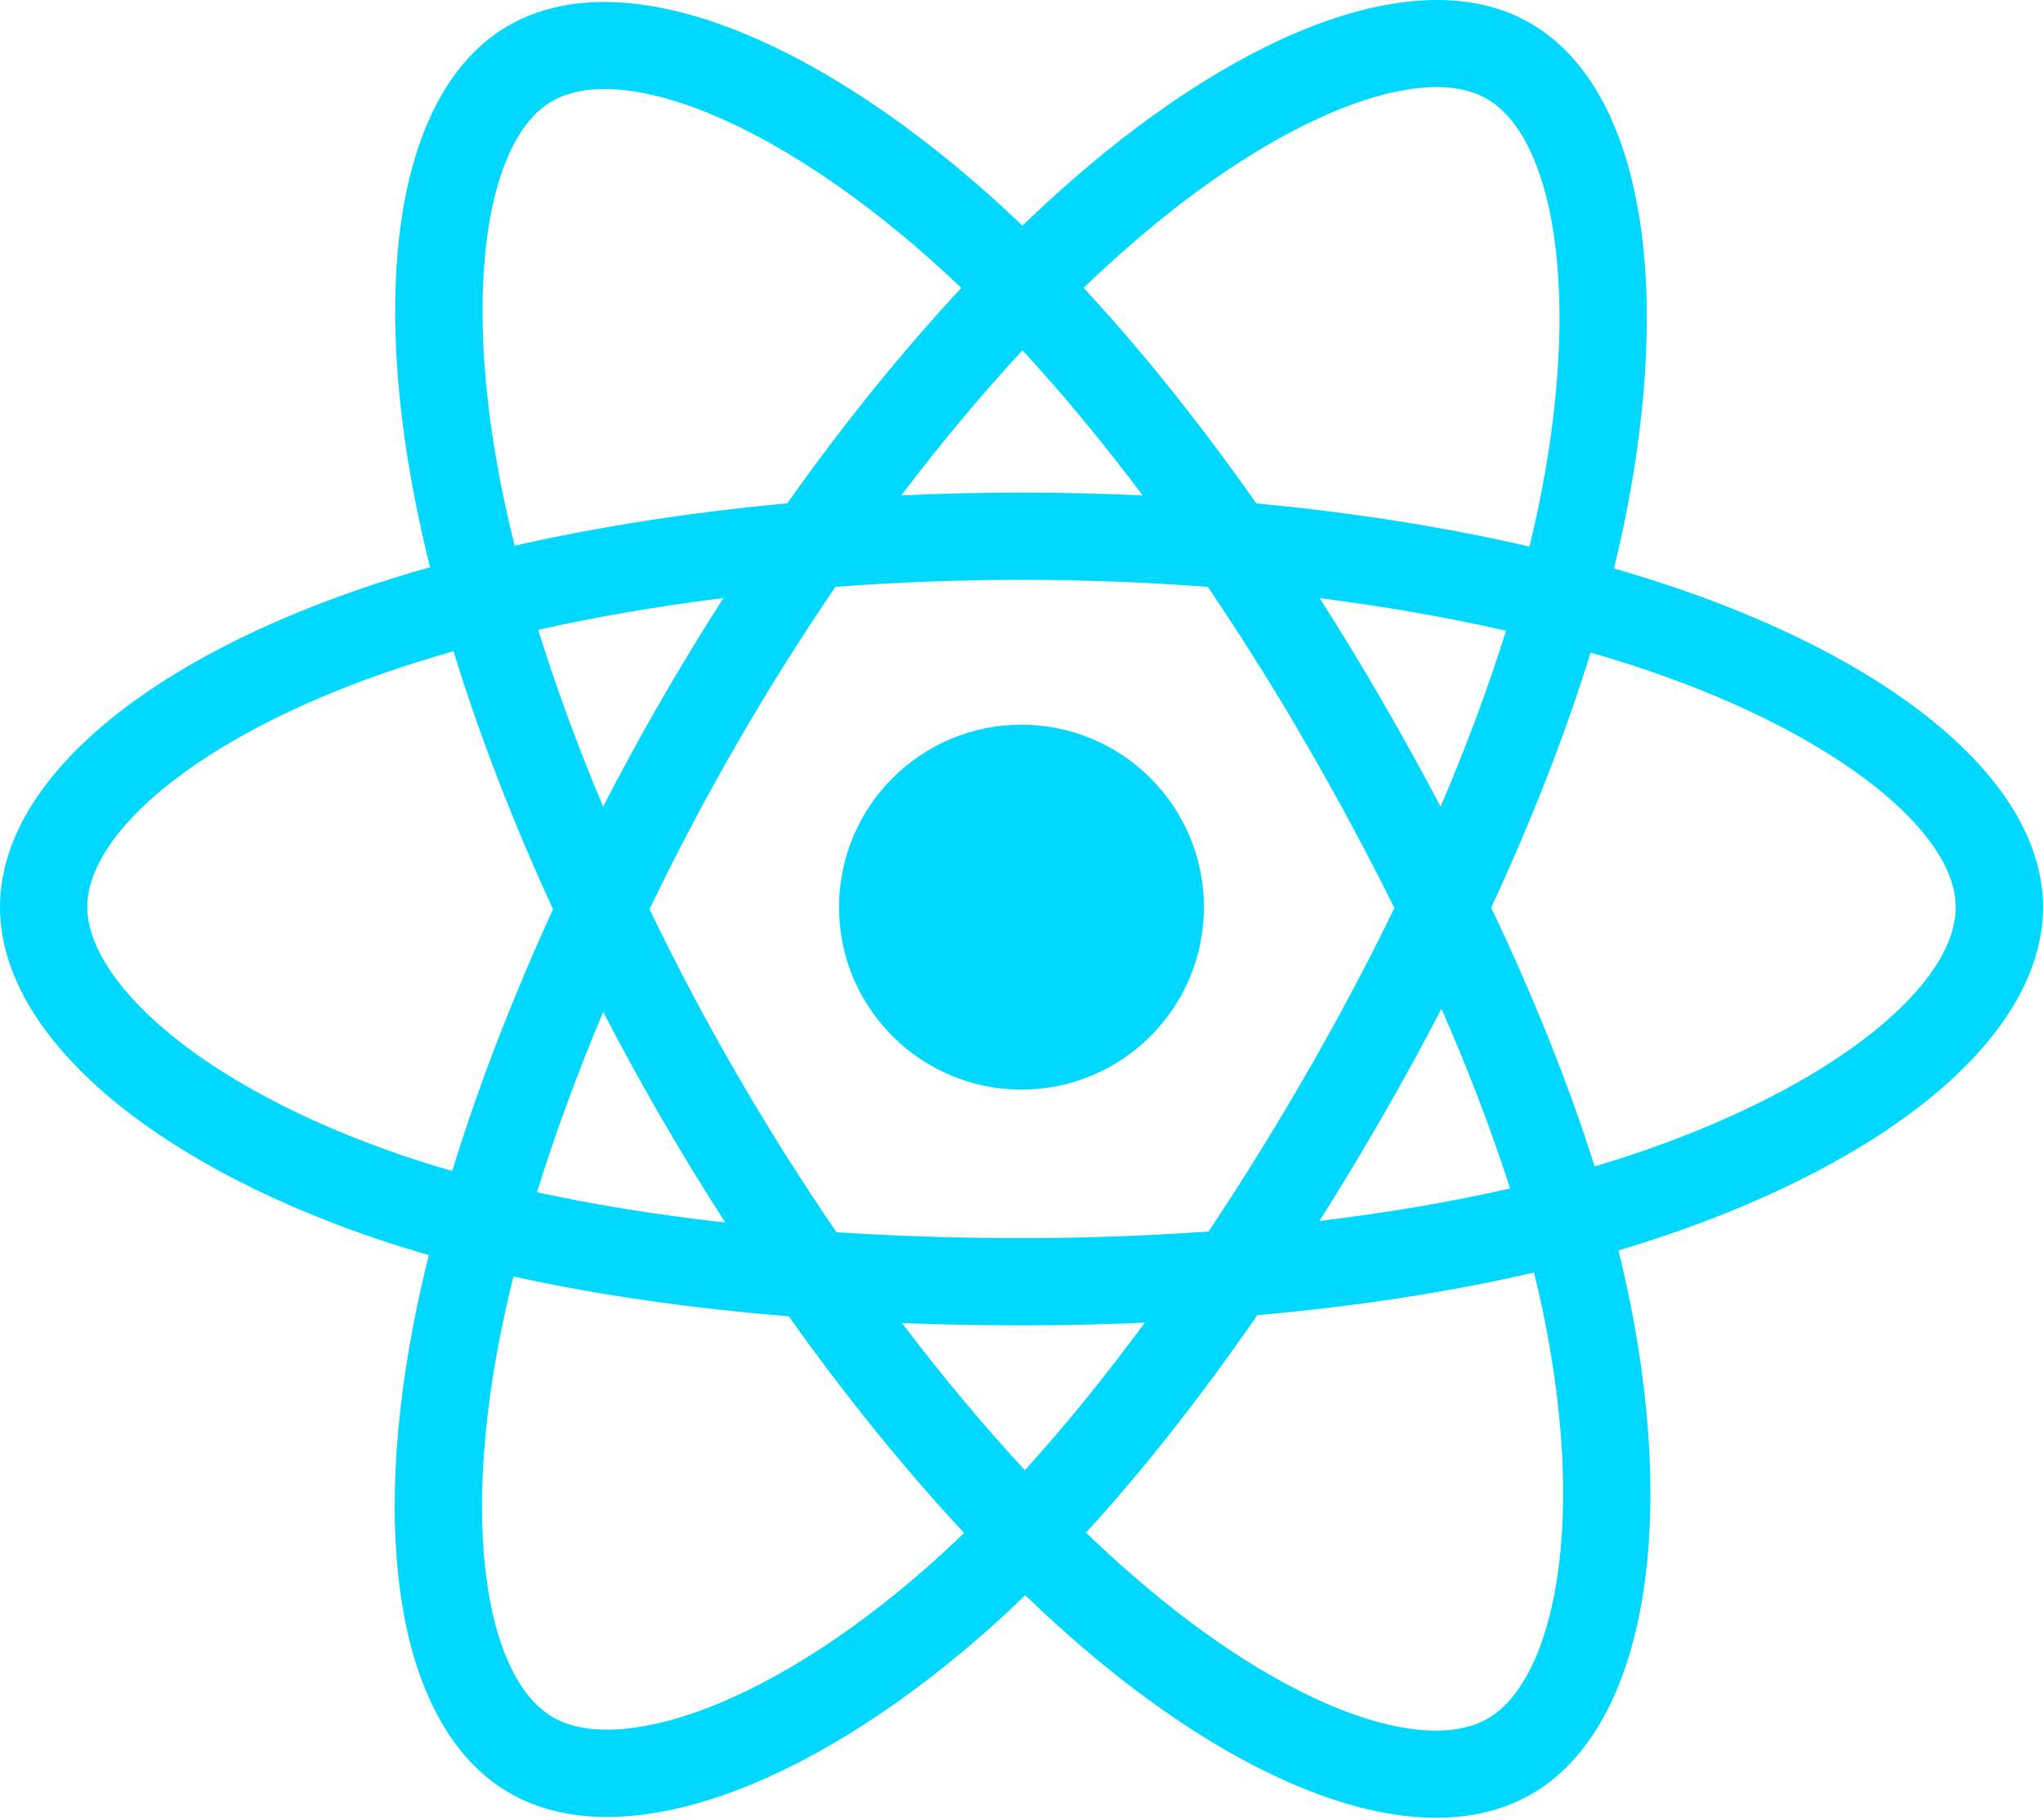
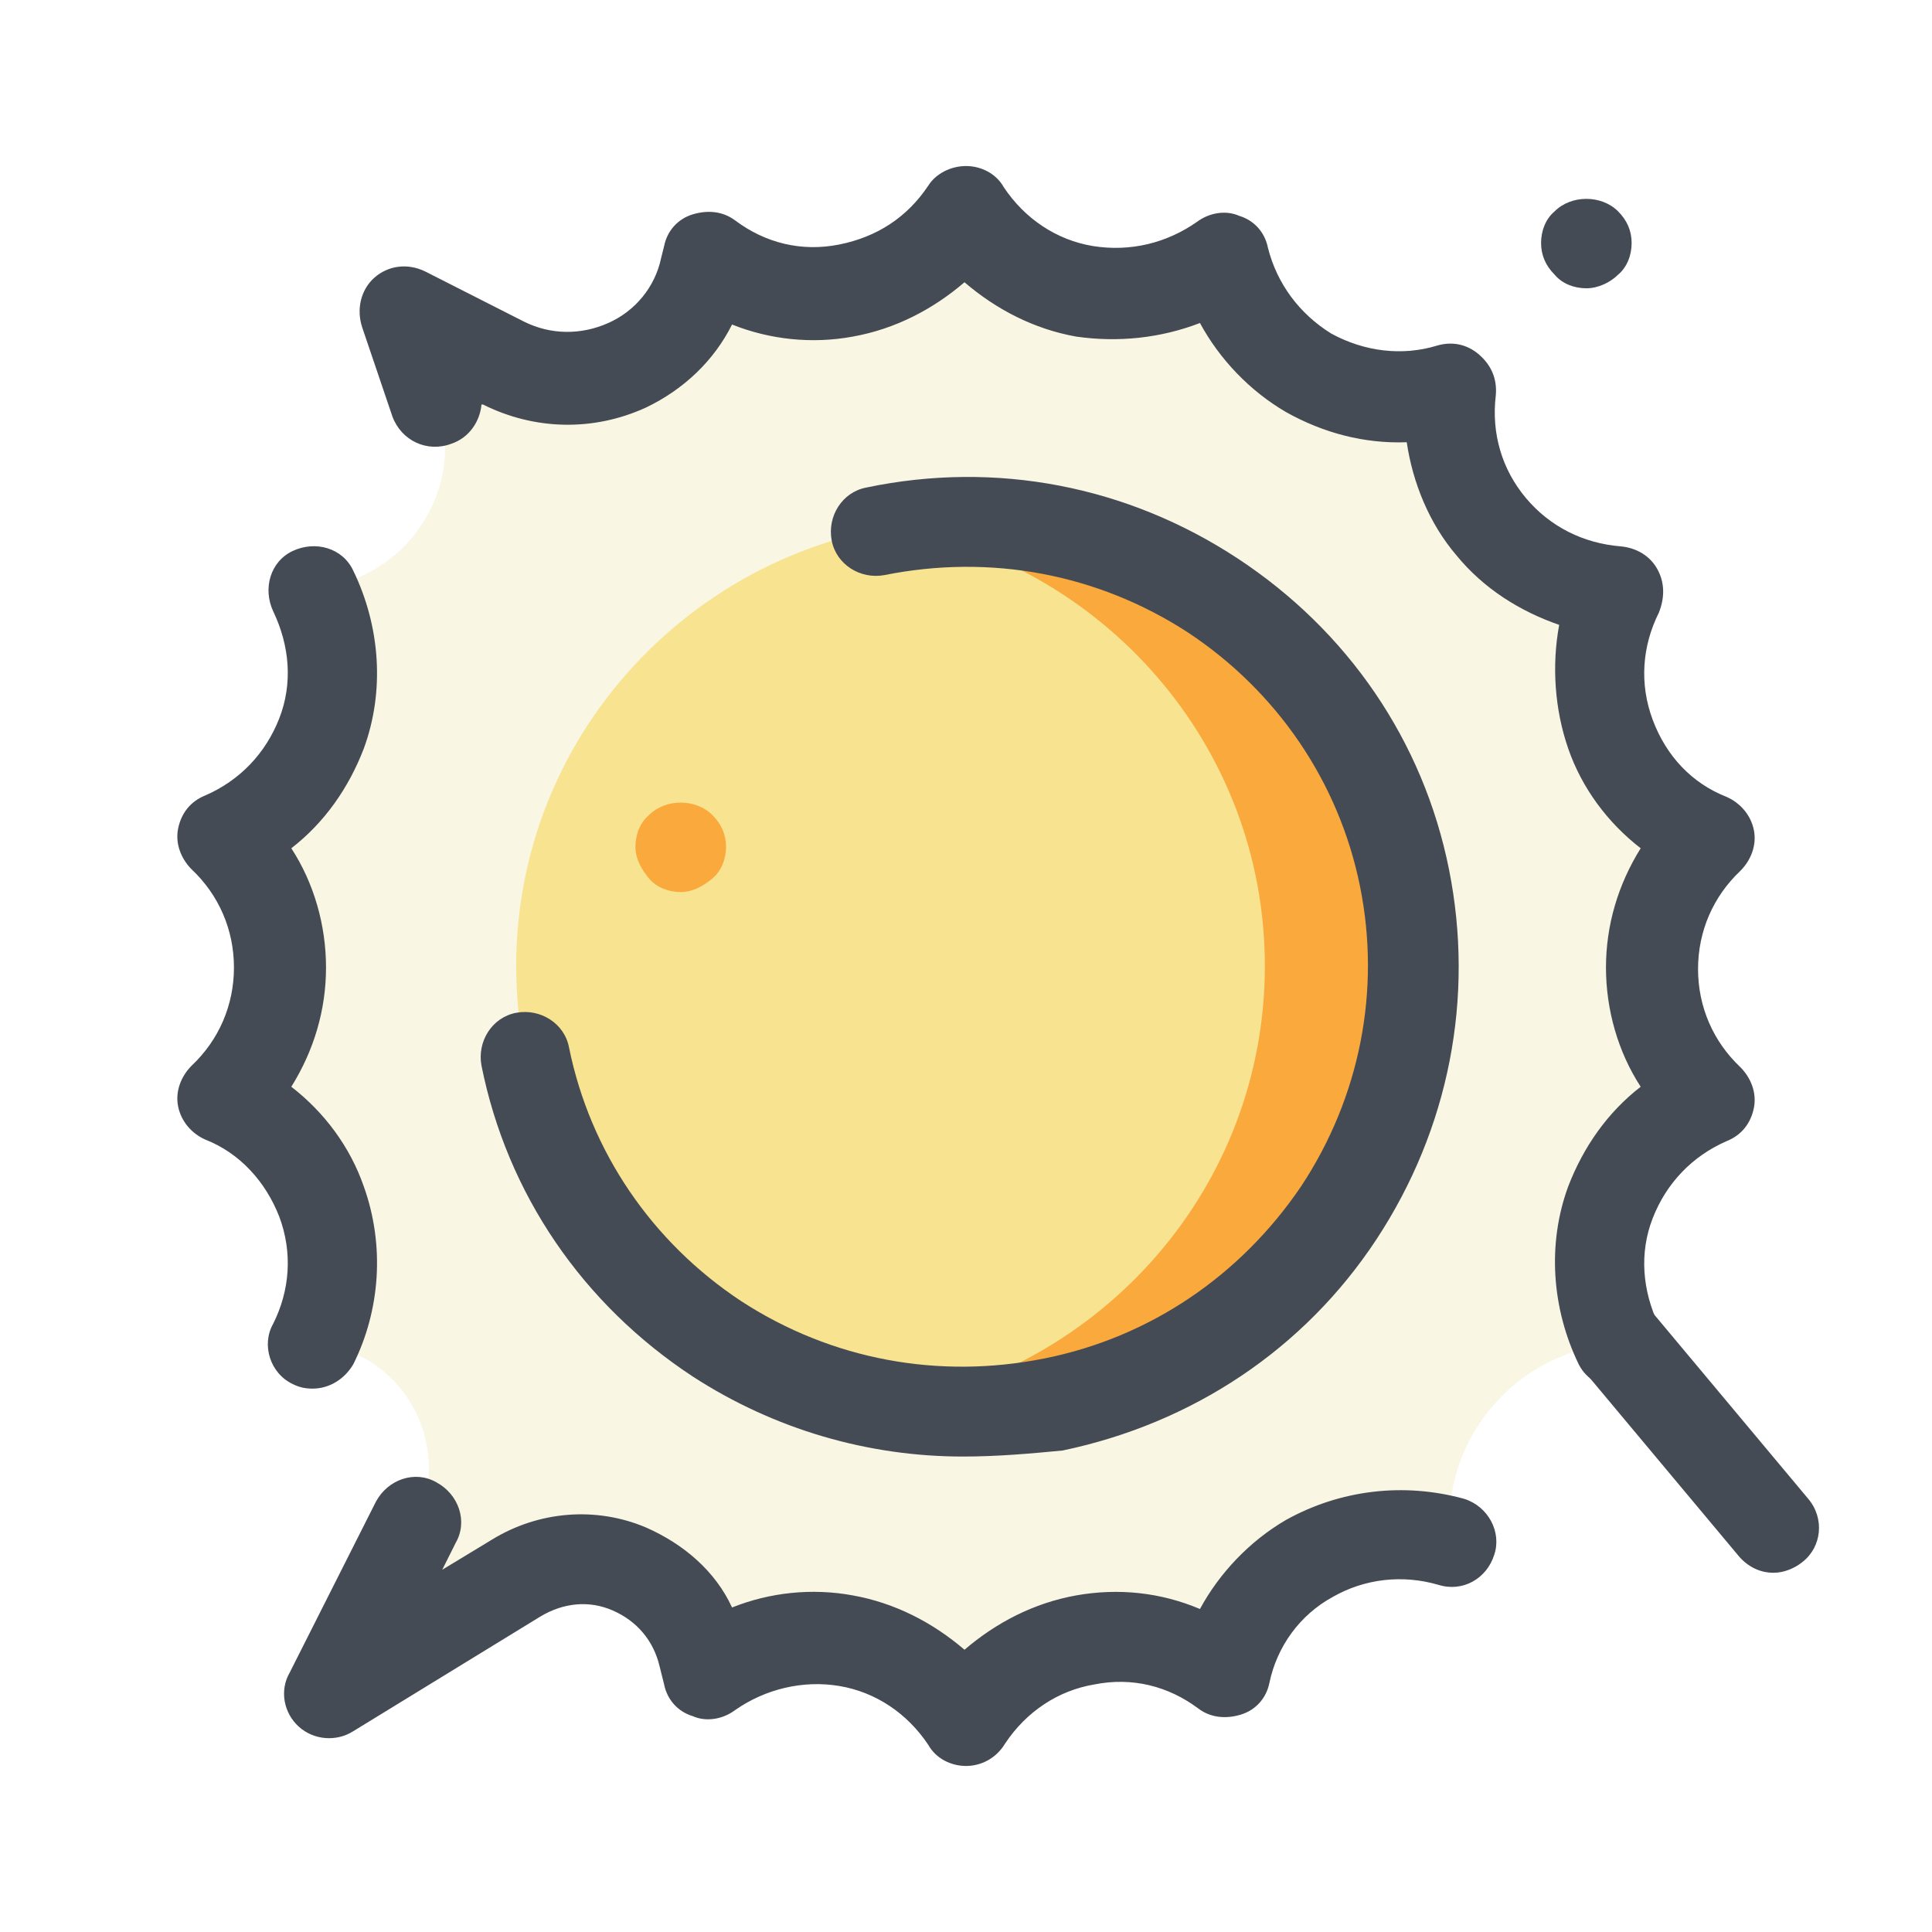
- <svg xmlns="http://www.w3.org/2000/svg" aria-hidden="true" role="img" class="iconify iconify--logos" width="35.93" height="32" preserveAspectRatio="xMidYMid meet" viewBox="0 0 256 228">
-   <path fill="#00D8FF" d="M210.483 73.824a171.49 171.49 0 0 0-8.24-2.597c.465-1.9.893-3.777 1.273-5.621c6.238-30.281 2.16-54.676-11.769-62.708c-13.355-7.7-35.196.329-57.254 19.526a171.23 171.23 0 0 0-6.375 5.848a155.866 155.866 0 0 0-4.241-3.917C100.759 3.829 77.587-4.822 63.673 3.233C50.33 10.957 46.379 33.89 51.995 62.588a170.974 170.974 0 0 0 1.892 8.48c-3.28.932-6.445 1.924-9.474 2.98C17.309 83.498 0 98.307 0 113.668c0 15.865 18.582 31.778 46.812 41.427a145.52 145.52 0 0 0 6.921 2.165a167.467 167.467 0 0 0-2.01 9.138c-5.354 28.2-1.173 50.591 12.134 58.266c13.744 7.926 36.812-.22 59.273-19.855a145.567 145.567 0 0 0 5.342-4.923a168.064 168.064 0 0 0 6.92 6.314c21.758 18.722 43.246 26.282 56.54 18.586c13.731-7.949 18.194-32.003 12.4-61.268a145.016 145.016 0 0 0-1.535-6.842c1.62-.48 3.21-.974 4.76-1.488c29.348-9.723 48.443-25.443 48.443-41.52c0-15.417-17.868-30.326-45.517-39.844Zm-6.365 70.984c-1.4.463-2.836.91-4.3 1.345c-3.24-10.257-7.612-21.163-12.963-32.432c5.106-11 9.31-21.767 12.459-31.957c2.619.758 5.16 1.557 7.61 2.4c23.69 8.156 38.14 20.213 38.14 29.504c0 9.896-15.606 22.743-40.946 31.14Zm-10.514 20.834c2.562 12.94 2.927 24.64 1.23 33.787c-1.524 8.219-4.59 13.698-8.382 15.893c-8.067 4.67-25.32-1.4-43.927-17.412a156.726 156.726 0 0 1-6.437-5.87c7.214-7.889 14.423-17.06 21.459-27.246c12.376-1.098 24.068-2.894 34.671-5.345a134.17 134.17 0 0 1 1.386 6.193ZM87.276 214.515c-7.882 2.783-14.16 2.863-17.955.675c-8.075-4.657-11.432-22.636-6.853-46.752a156.923 156.923 0 0 1 1.869-8.499c10.486 2.32 22.093 3.988 34.498 4.994c7.084 9.967 14.501 19.128 21.976 27.15a134.668 134.668 0 0 1-4.877 4.492c-9.933 8.682-19.886 14.842-28.658 17.94ZM50.35 144.747c-12.483-4.267-22.792-9.812-29.858-15.863c-6.35-5.437-9.555-10.836-9.555-15.216c0-9.322 13.897-21.212 37.076-29.293c2.813-.98 5.757-1.905 8.812-2.773c3.204 10.42 7.406 21.315 12.477 32.332c-5.137 11.18-9.399 22.249-12.634 32.792a134.718 134.718 0 0 1-6.318-1.979Zm12.378-84.26c-4.811-24.587-1.616-43.134 6.425-47.789c8.564-4.958 27.502 2.111 47.463 19.835a144.318 144.318 0 0 1 3.841 3.545c-7.438 7.987-14.787 17.08-21.808 26.988c-12.04 1.116-23.565 2.908-34.161 5.309a160.342 160.342 0 0 1-1.76-7.887Zm110.427 27.268a347.8 347.8 0 0 0-7.785-12.803c8.168 1.033 15.994 2.404 23.343 4.08c-2.206 7.072-4.956 14.465-8.193 22.045a381.151 381.151 0 0 0-7.365-13.322Zm-45.032-43.861c5.044 5.465 10.096 11.566 15.065 18.186a322.04 322.04 0 0 0-30.257-.006c4.974-6.559 10.069-12.652 15.192-18.18ZM82.802 87.83a323.167 323.167 0 0 0-7.227 13.238c-3.184-7.553-5.909-14.98-8.134-22.152c7.304-1.634 15.093-2.97 23.209-3.984a321.524 321.524 0 0 0-7.848 12.897Zm8.081 65.352c-8.385-.936-16.291-2.203-23.593-3.793c2.26-7.3 5.045-14.885 8.298-22.6a321.187 321.187 0 0 0 7.257 13.246c2.594 4.48 5.28 8.868 8.038 13.147Zm37.542 31.03c-5.184-5.592-10.354-11.779-15.403-18.433c4.902.192 9.899.29 14.978.29c5.218 0 10.376-.117 15.453-.343c-4.985 6.774-10.018 12.97-15.028 18.486Zm52.198-57.817c3.422 7.8 6.306 15.345 8.596 22.52c-7.422 1.694-15.436 3.058-23.88 4.071a382.417 382.417 0 0 0 7.859-13.026a347.403 347.403 0 0 0 7.425-13.565Zm-16.898 8.101a358.557 358.557 0 0 1-12.281 19.815a329.4 329.4 0 0 1-23.444.823c-7.967 0-15.716-.248-23.178-.732a310.202 310.202 0 0 1-12.513-19.846h.001a307.41 307.41 0 0 1-10.923-20.627a310.278 310.278 0 0 1 10.89-20.637l-.001.001a307.318 307.318 0 0 1 12.413-19.761c7.613-.576 15.42-.876 23.31-.876H128c7.926 0 15.743.303 23.354.883a329.357 329.357 0 0 1 12.335 19.695a358.489 358.489 0 0 1 11.036 20.54a329.472 329.472 0 0 1-11 20.722Zm22.56-122.124c8.572 4.944 11.906 24.881 6.52 51.026c-.344 1.668-.73 3.367-1.15 5.09c-10.622-2.452-22.155-4.275-34.23-5.408c-7.034-10.017-14.323-19.124-21.64-27.008a160.789 160.789 0 0 1 5.888-5.4c18.9-16.447 36.564-22.941 44.612-18.3ZM128 90.808c12.625 0 22.86 10.235 22.86 22.86s-10.235 22.86-22.86 22.86s-22.86-10.235-22.86-22.86s10.235-22.86 22.86-22.86Z" />
+ <svg xmlns="http://www.w3.org/2000/svg" x="0px" y="0px" width="64" height="64" viewBox="0 0 128 128">
+   <path fill="#F9F6E4" d="M64,14L64,14c3.8,5.7,11.6,7.1,17.1,3l0,0l0,0c1.6,6.7,8.5,10.7,15,8.7l0,0v0c-0.8,6.8,4.3,12.9,11.2,13.3h0l0,0c-3.1,6.1-0.4,13.6,5.9,16.3l0,0l0,0c-5,4.7-5,12.7,0,17.4l0,0h0c-6.3,2.7-9,10.2-5.9,16.3l0,0h0c-6.9,0.4-12,6.5-11.2,13.3v0l0,0c-6.6-2-13.5,2-15,8.7l0,0l0,0c-5.5-4.1-13.3-2.7-17.1,3l0,0l0,0c-3.8-5.7-11.6-7.1-17.1-3l0,0l-0.3-1.2c-1.3-5.5-7.6-8.1-12.4-5.1l-12.4,7.6l5.7-11.3c2.7-5.3-0.9-11.7-6.9-12h0l0,0c3.1-6.1,0.4-13.6-5.9-16.3h0l0,0c5-4.7,5-12.7,0-17.4l0,0l0,0c6.3-2.7,9-10.2,5.9-16.3l0,0h0c6.3-0.4,10.5-6.7,8.3-12.6l-2.1-5.7l6.5,3.3c5.4,2.7,12-0.3,13.4-6.2l0.2-0.8l0,0C52.4,21.1,60.2,19.7,64,14L64,14z" />
+   <path fill="#454B54" d="M64 117L64 117c-1 0-2-.5-2.5-1.4-1.4-2.1-3.5-3.5-5.9-3.9-2.4-.4-4.9.2-6.9 1.6-.8.6-1.9.8-2.8.4-1-.3-1.7-1.1-1.9-2.1l-.3-1.2c-.4-1.7-1.5-3-3.1-3.7s-3.3-.5-4.8.4l-12.4 7.6c-1.1.7-2.6.6-3.6-.3-1-.9-1.3-2.4-.6-3.6l5.7-11.3c.8-1.5 2.6-2.1 4-1.3 1.5.8 2.1 2.6 1.3 4l-.9 1.8 3.3-2c3.1-1.9 6.9-2.2 10.2-.8 2.5 1.1 4.6 2.9 5.7 5.3 2.5-1 5.3-1.3 8-.8 2.8.5 5.3 1.8 7.4 3.6 2.1-1.8 4.6-3.1 7.4-3.6 2.8-.5 5.6-.2 8.2.9 1.3-2.4 3.3-4.5 5.7-5.9 3.6-2 7.8-2.5 11.8-1.4 1.6.5 2.5 2.2 2 3.7-.5 1.6-2.1 2.5-3.7 2-2.4-.7-4.9-.4-7 .8-2.2 1.2-3.7 3.3-4.2 5.7-.2 1-.9 1.8-1.9 2.1-1 .3-2 .2-2.8-.4-2-1.5-4.4-2.1-6.9-1.6-2.4.4-4.5 1.8-5.9 3.9C66 116.5 65 117 64 117zM107.3 92c-1.1 0-2.2-.6-2.7-1.6-1.8-3.7-2.1-8-.7-11.8 1-2.6 2.6-4.9 4.8-6.6-1.5-2.3-2.3-5.1-2.3-7.9s.8-5.5 2.3-7.9c-2.2-1.7-3.9-4-4.8-6.6s-1.1-5.5-.6-8.2c-2.6-.9-5-2.4-6.8-4.6-1.8-2.1-2.9-4.8-3.3-7.5-2.8.1-5.5-.6-8-2-2.4-1.4-4.4-3.5-5.7-5.9-2.6 1-5.4 1.3-8.2.9-2.8-.5-5.3-1.8-7.4-3.6-2.1 1.8-4.6 3.1-7.4 3.6-2.7.5-5.5.2-8-.8-1.2 2.4-3.2 4.3-5.7 5.5-3.5 1.6-7.4 1.5-10.8-.2l-.1 0c-.1 1.1-.8 2.2-2 2.6-1.6.6-3.3-.2-3.9-1.8L24 21.7c-.4-1.2-.1-2.5.8-3.3.9-.8 2.2-1 3.4-.4l6.5 3.3c1.8.9 3.8.9 5.6.1 1.8-.8 3.1-2.4 3.5-4.3l.2-.8c.2-1 .9-1.8 1.9-2.1 1-.3 2-.2 2.8.4 2 1.5 4.4 2.1 6.9 1.6s4.5-1.8 5.9-3.9C62 11.5 63 11 64 11s2 .5 2.5 1.4c1.4 2.1 3.5 3.5 5.9 3.9 2.5.4 4.9-.2 6.9-1.6.8-.6 1.9-.8 2.8-.4 1 .3 1.7 1.1 1.9 2.1.6 2.4 2.1 4.4 4.2 5.7 2.2 1.2 4.7 1.5 7 .8 1-.3 2-.1 2.8.6.8.7 1.2 1.6 1.1 2.7-.3 2.5.4 4.9 2 6.8 1.6 1.9 3.8 3 6.3 3.2 1 .1 1.9.6 2.4 1.5.5.9.5 1.9.1 2.9-1.1 2.2-1.3 4.7-.4 7.1s2.6 4.2 4.9 5.1c.9.4 1.6 1.2 1.8 2.2s-.2 2-.9 2.7c-1.8 1.7-2.8 4-2.8 6.5s1 4.8 2.8 6.5c.7.7 1.1 1.7.9 2.7s-.8 1.8-1.8 2.2c-2.3 1-4 2.8-4.9 5.1s-.7 4.8.4 7.1c.7 1.5.2 3.3-1.3 4C108.2 91.9 107.8 92 107.3 92zM20.7 92c-.5 0-.9-.1-1.3-.3-1.5-.7-2.1-2.6-1.3-4 1.1-2.2 1.3-4.7.4-7.1-.9-2.3-2.6-4.2-4.9-5.1-.9-.4-1.6-1.2-1.8-2.2s.2-2 .9-2.7c1.8-1.7 2.8-4 2.8-6.5s-1-4.8-2.8-6.5c-.7-.7-1.1-1.7-.9-2.7s.8-1.8 1.8-2.2c2.3-1 4-2.8 4.9-5.1.9-2.3.7-4.8-.4-7.1-.7-1.5-.2-3.3 1.3-4 1.5-.7 3.3-.2 4 1.3 1.8 3.7 2.1 8 .7 11.8-1 2.6-2.6 4.9-4.8 6.6 1.5 2.3 2.3 5.1 2.3 7.9s-.8 5.5-2.3 7.9c2.2 1.7 3.9 4 4.8 6.6 1.4 3.9 1.1 8.2-.7 11.8C22.8 91.4 21.8 92 20.7 92z" />
+   <path fill="#F8E390" d="M64 34.5A29.8 29.5 0 1 0 64 93.5A29.8 29.5 0 1 0 64 34.5Z" />
+   <path fill="#FAA93C" d="M64,34.5c-1.7,0-3.4,0.1-5,0.4C73.1,37.3,83.8,49.4,83.8,64c0,14.6-10.7,26.7-24.8,29.1c1.6,0.3,3.3,0.4,5,0.4c16.4,0,29.8-13.2,29.8-29.5C93.8,47.7,80.4,34.5,64,34.5z" />
+   <path fill="#454B54" d="M63.8 96.5c-6.3 0-12.5-1.8-17.9-5.3-7.3-4.8-12.3-12.1-14-20.6-.3-1.6.7-3.2 2.3-3.5 1.6-.3 3.2.7 3.5 2.3 1.4 6.9 5.5 12.9 11.4 16.8 6 3.9 13.1 5.2 20.1 3.8 7-1.4 13-5.5 17-11.4 3.9-5.9 5.3-13 3.9-19.9-1.4-6.9-5.5-12.9-11.4-16.8-6-3.9-13.1-5.2-20.1-3.8-1.6.3-3.2-.7-3.5-2.3-.3-1.6.7-3.2 2.3-3.5 8.6-1.8 17.3-.1 24.6 4.7 7.3 4.8 12.3 12.1 14 20.6 1.7 8.5 0 17.2-4.8 24.5-4.8 7.3-12.2 12.2-20.8 14C68.3 96.3 66.1 96.5 63.8 96.5zM117.5 104.2c-.9 0-1.7-.4-2.3-1.1L105 90.9c-1.1-1.3-.9-3.2.4-4.2 1.3-1.1 3.2-.9 4.2.4l10.2 12.2c1.1 1.3.9 3.2-.4 4.2C118.9 103.9 118.2 104.2 117.5 104.2zM105.1 19.1c-.8 0-1.6-.3-2.1-.9-.6-.6-.9-1.3-.9-2.1 0-.8.3-1.6.9-2.1 1.1-1.1 3.1-1.1 4.2 0 .6.6.9 1.3.9 2.1 0 .8-.3 1.6-.9 2.1C106.7 18.7 105.9 19.1 105.1 19.1z" />
+   <path fill="#FAA93C" d="M45.1,59.1c-0.8,0-1.6-0.3-2.1-0.9s-0.9-1.3-0.9-2.1c0-0.8,0.3-1.6,0.9-2.1c1.1-1.1,3.1-1.1,4.2,0c0.6,0.6,0.9,1.3,0.9,2.1c0,0.8-0.3,1.6-0.9,2.1S45.9,59.1,45.1,59.1z" />
</svg>
